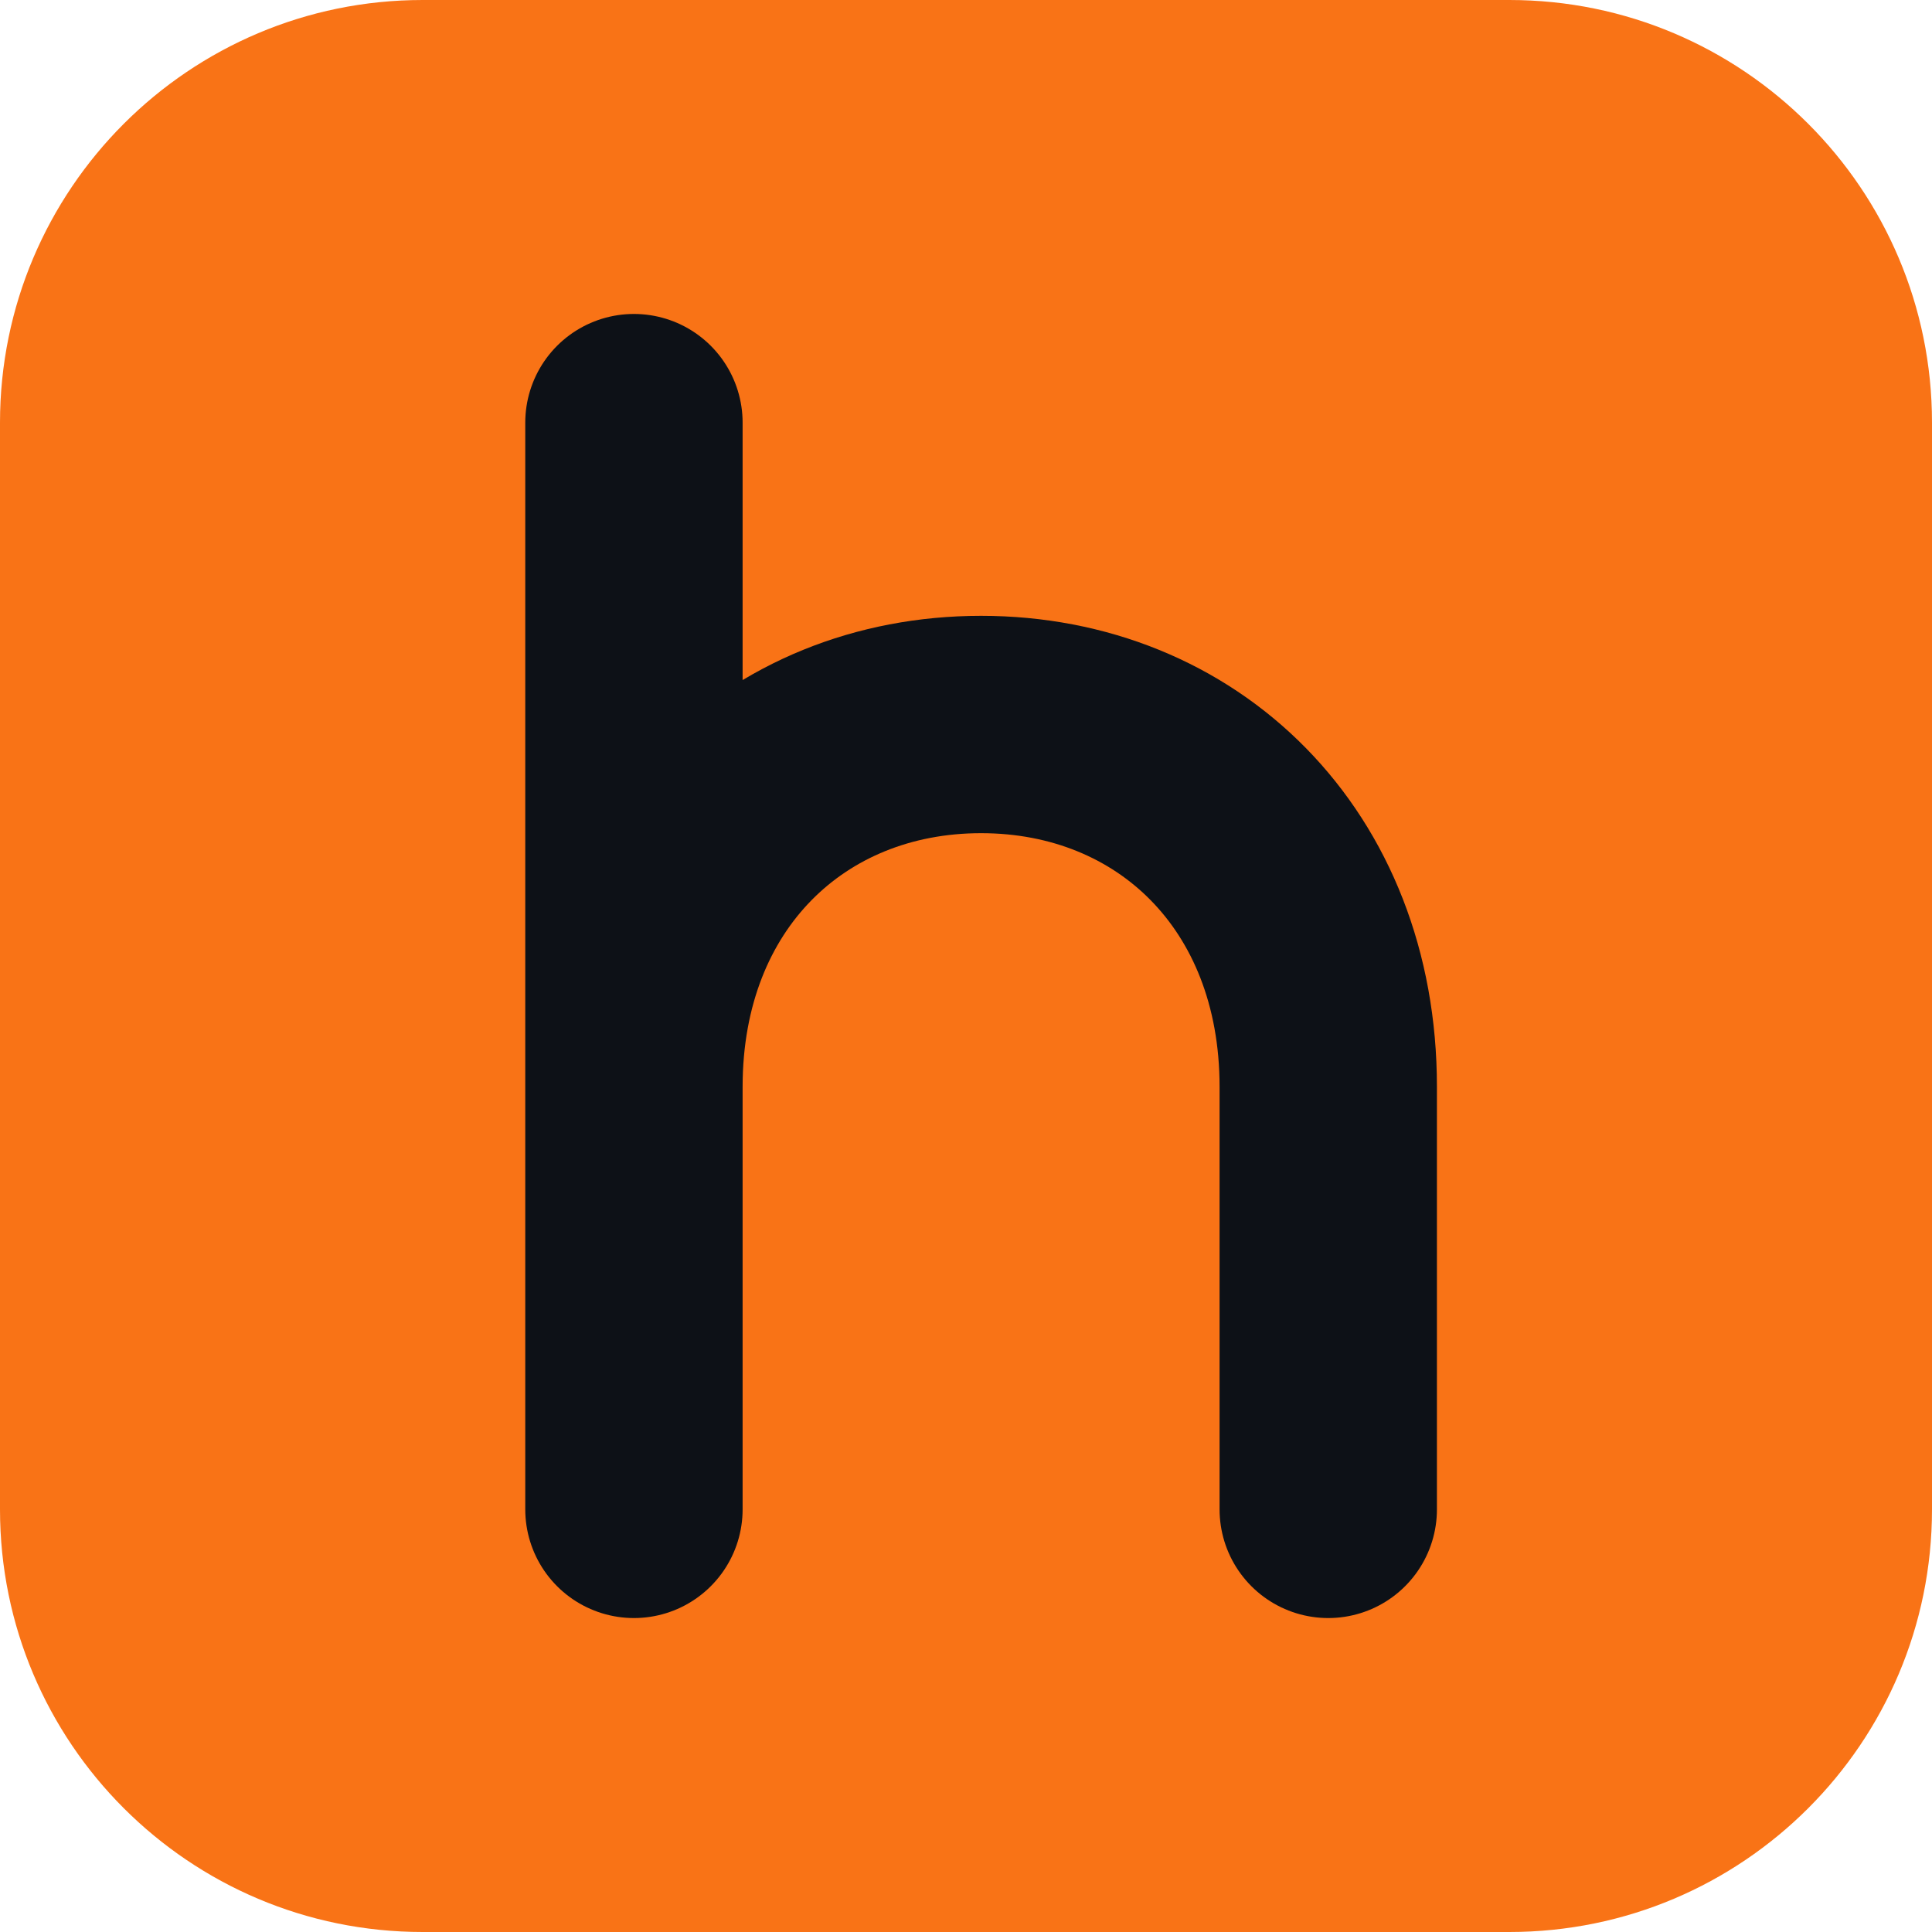
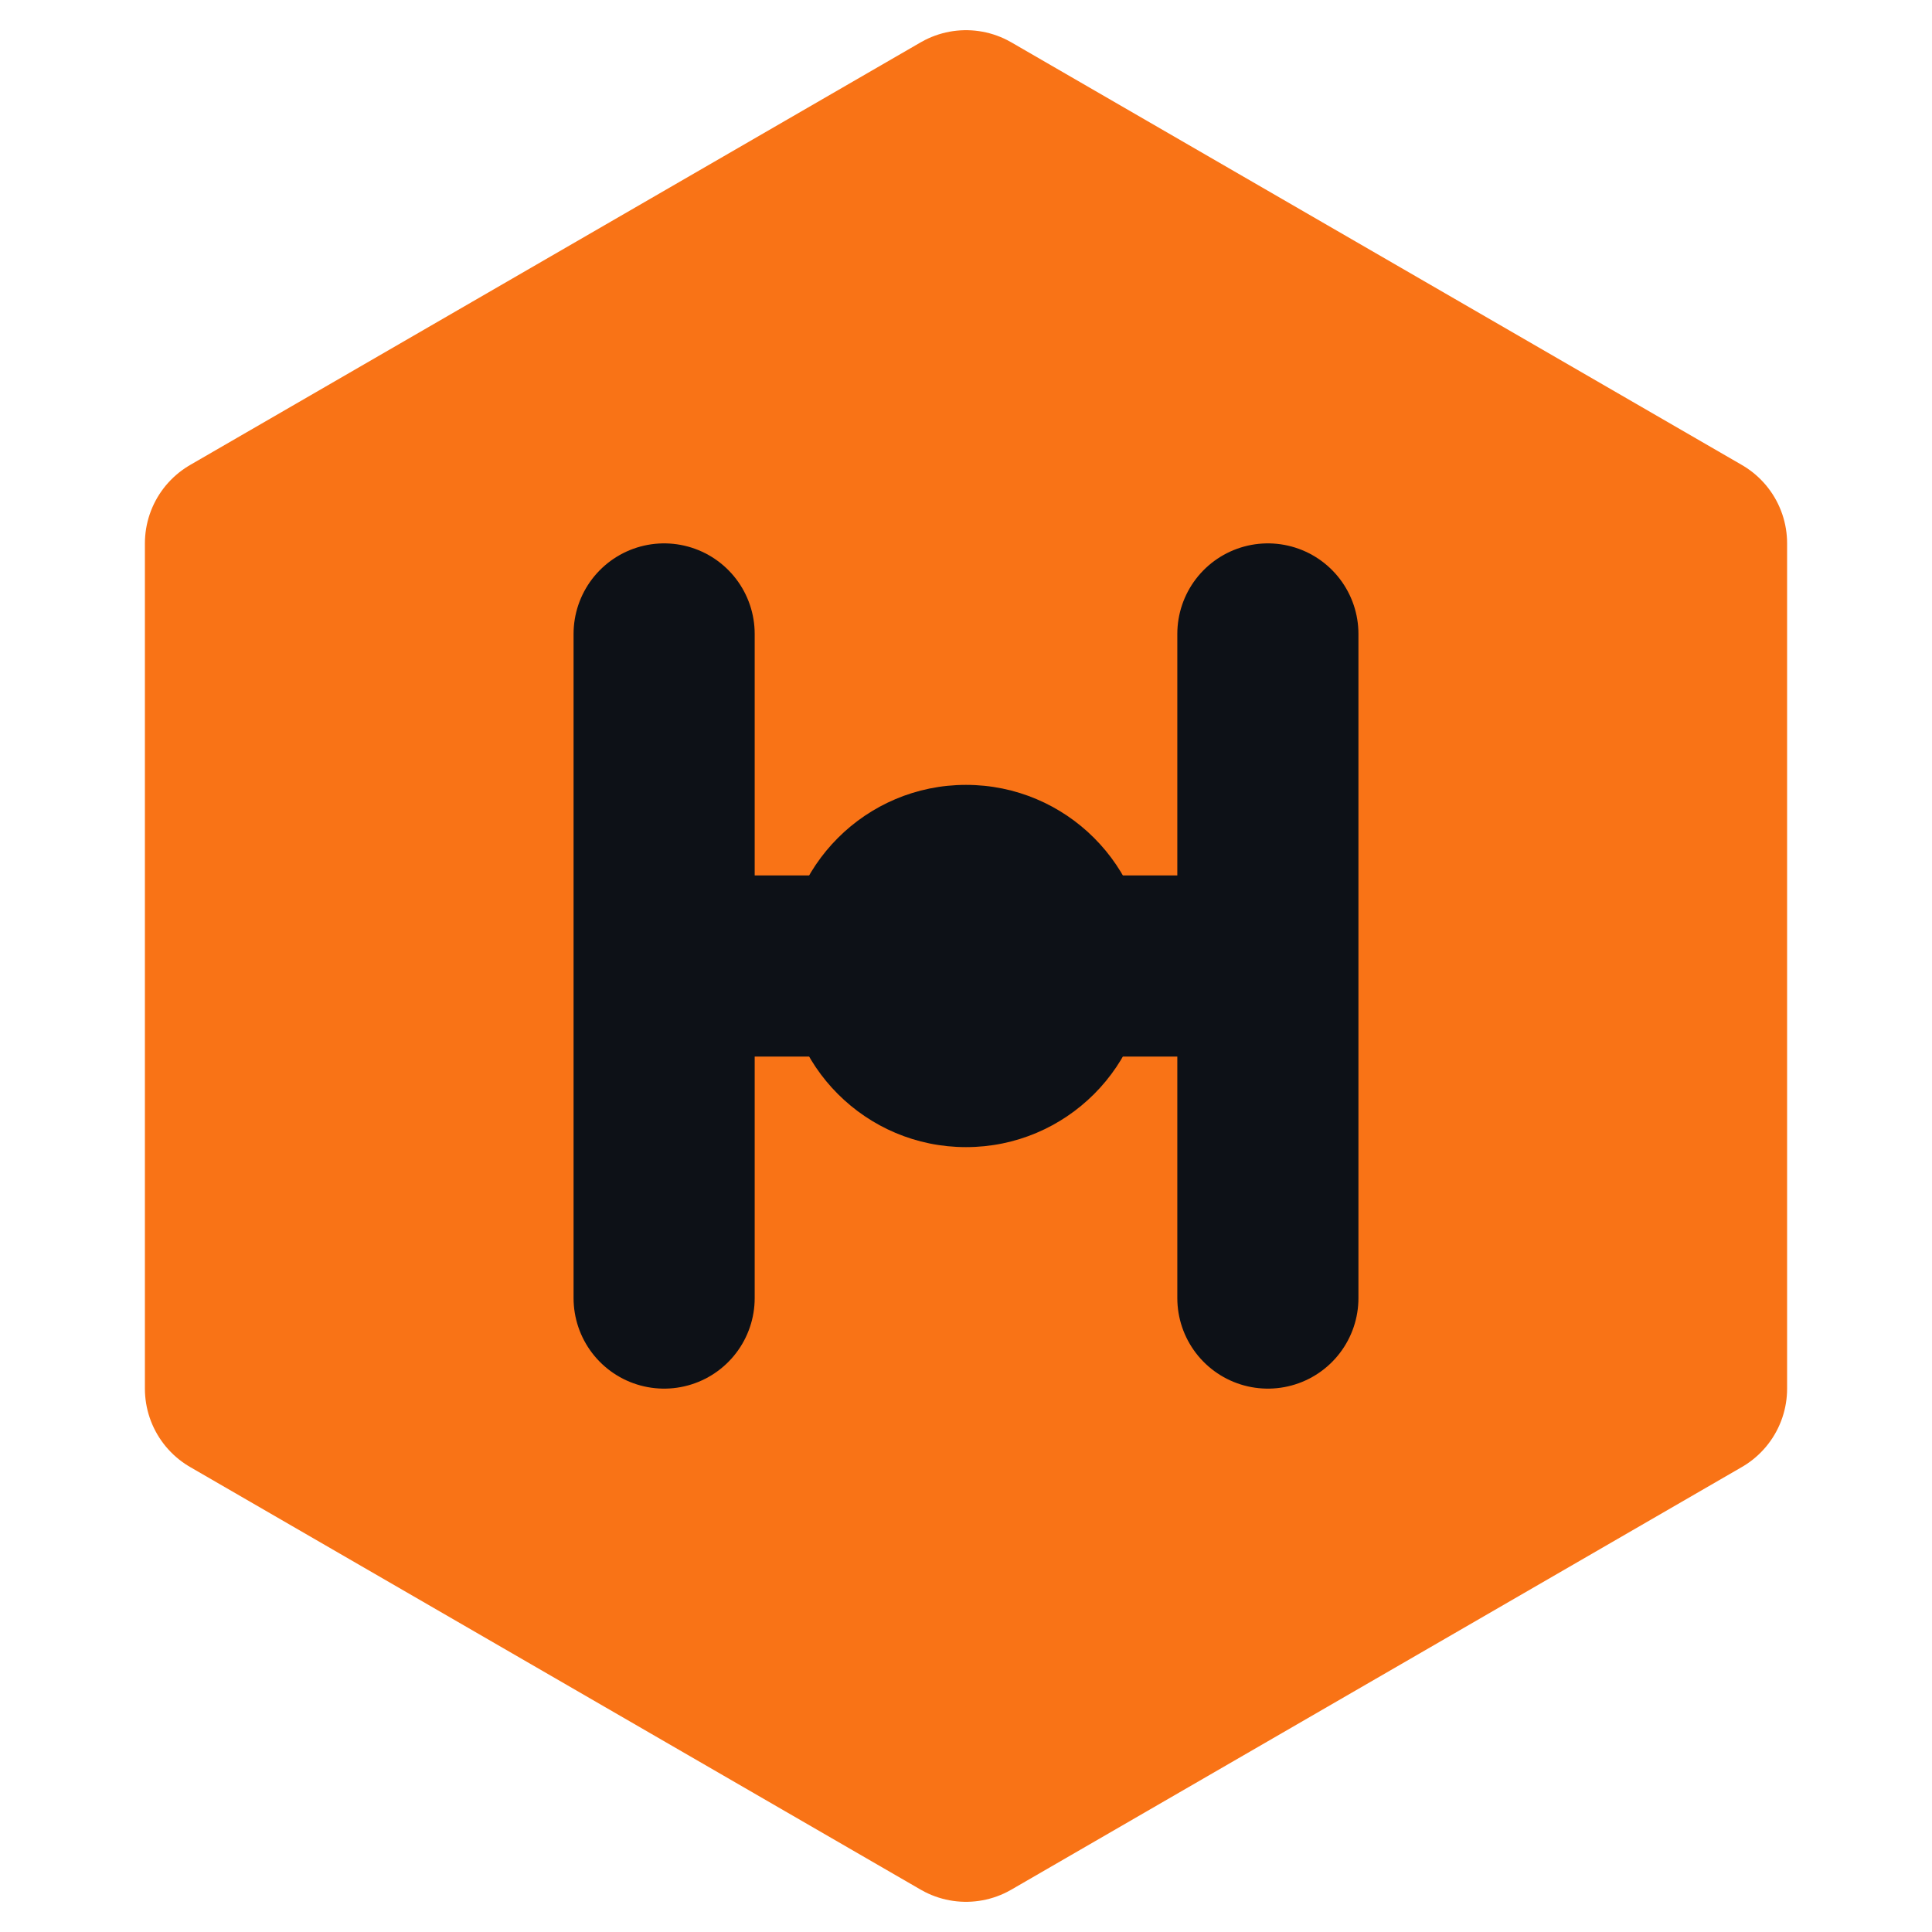
<svg xmlns="http://www.w3.org/2000/svg" viewBox="0 0 32 32">
-   <rect width="32" height="32" rx="7" fill="#f97316" />
-   <path d="M10.5 7v18M10.5 18c0-3.6 2.5-6 5.75-6S22 14.4 22 18v7" fill="none" stroke="#0d1117" stroke-width="3.6" stroke-linecap="round" stroke-linejoin="round" />
+   <path d="M16 2 28.1 9V23L16 30 3.9 23V9Z" fill="#f97316" stroke="#f97316" stroke-width="3" stroke-linejoin="round" />
+   <path d="M11 10.5V21.5M21 10.5V21.5M11 16H21" fill="none" stroke="#0d1117" stroke-width="3" stroke-linecap="round" />
+   <circle cx="16" cy="16" r="3" fill="#0d1117" />
</svg>
